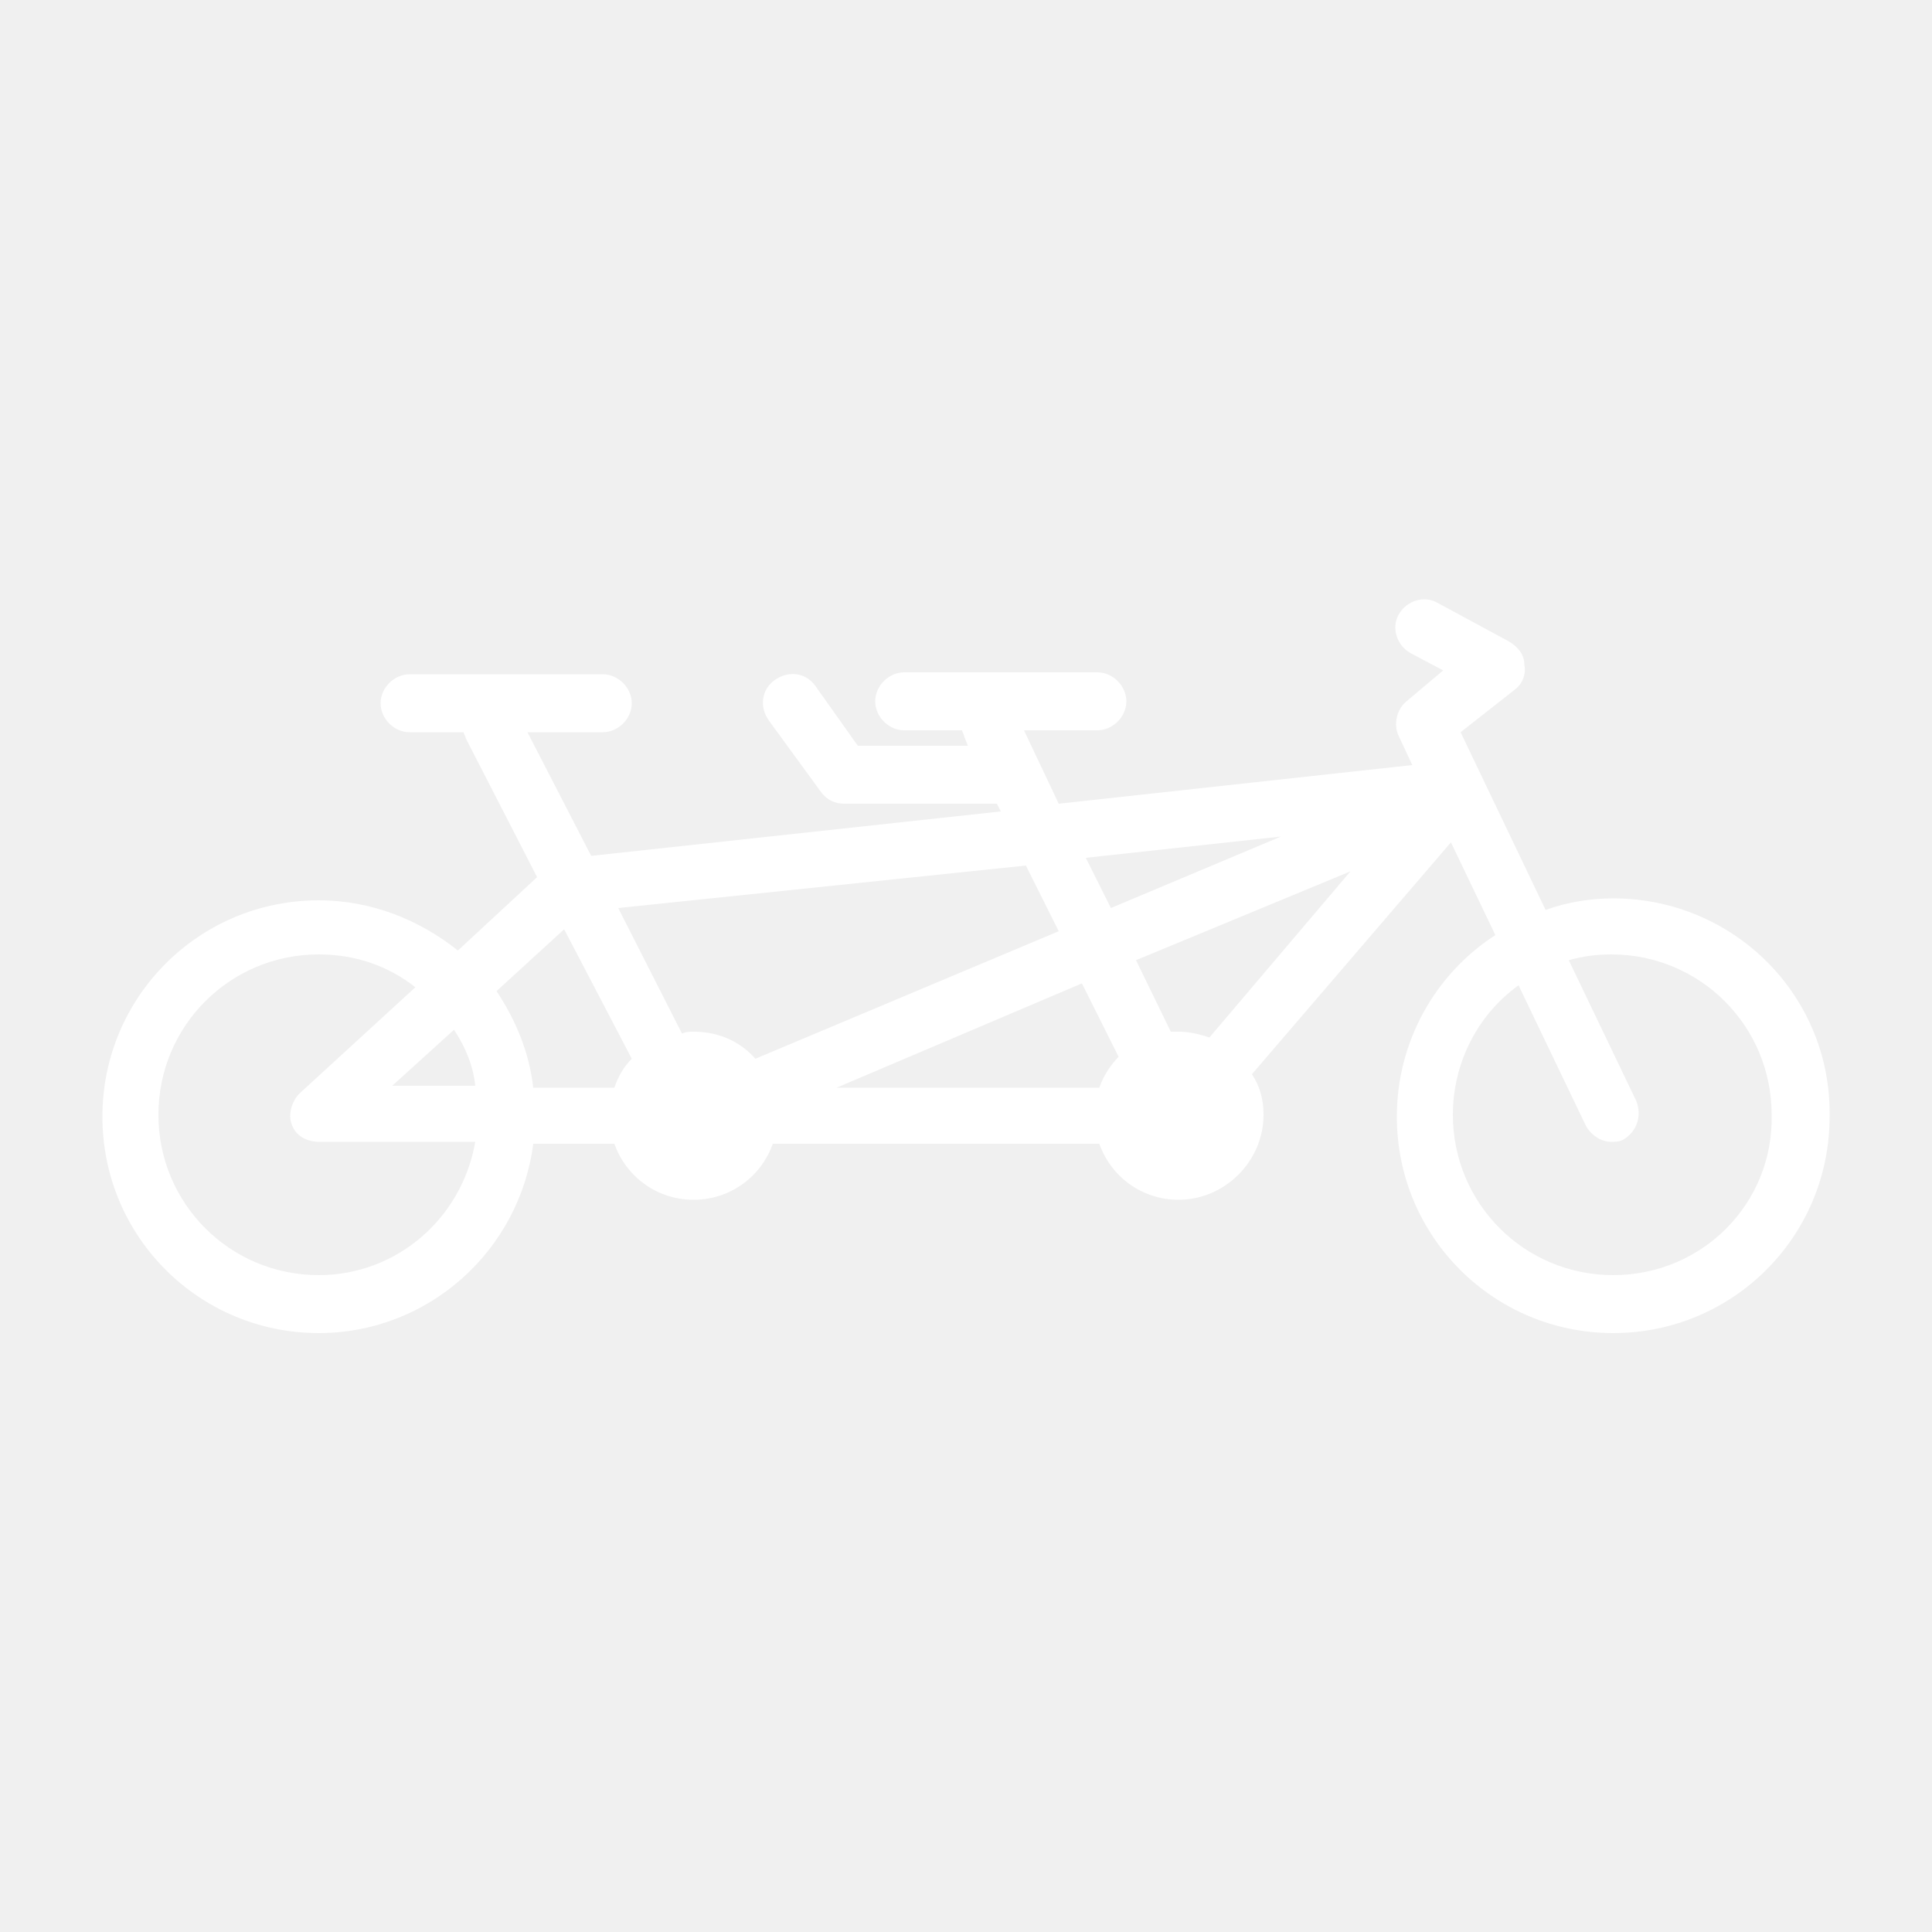
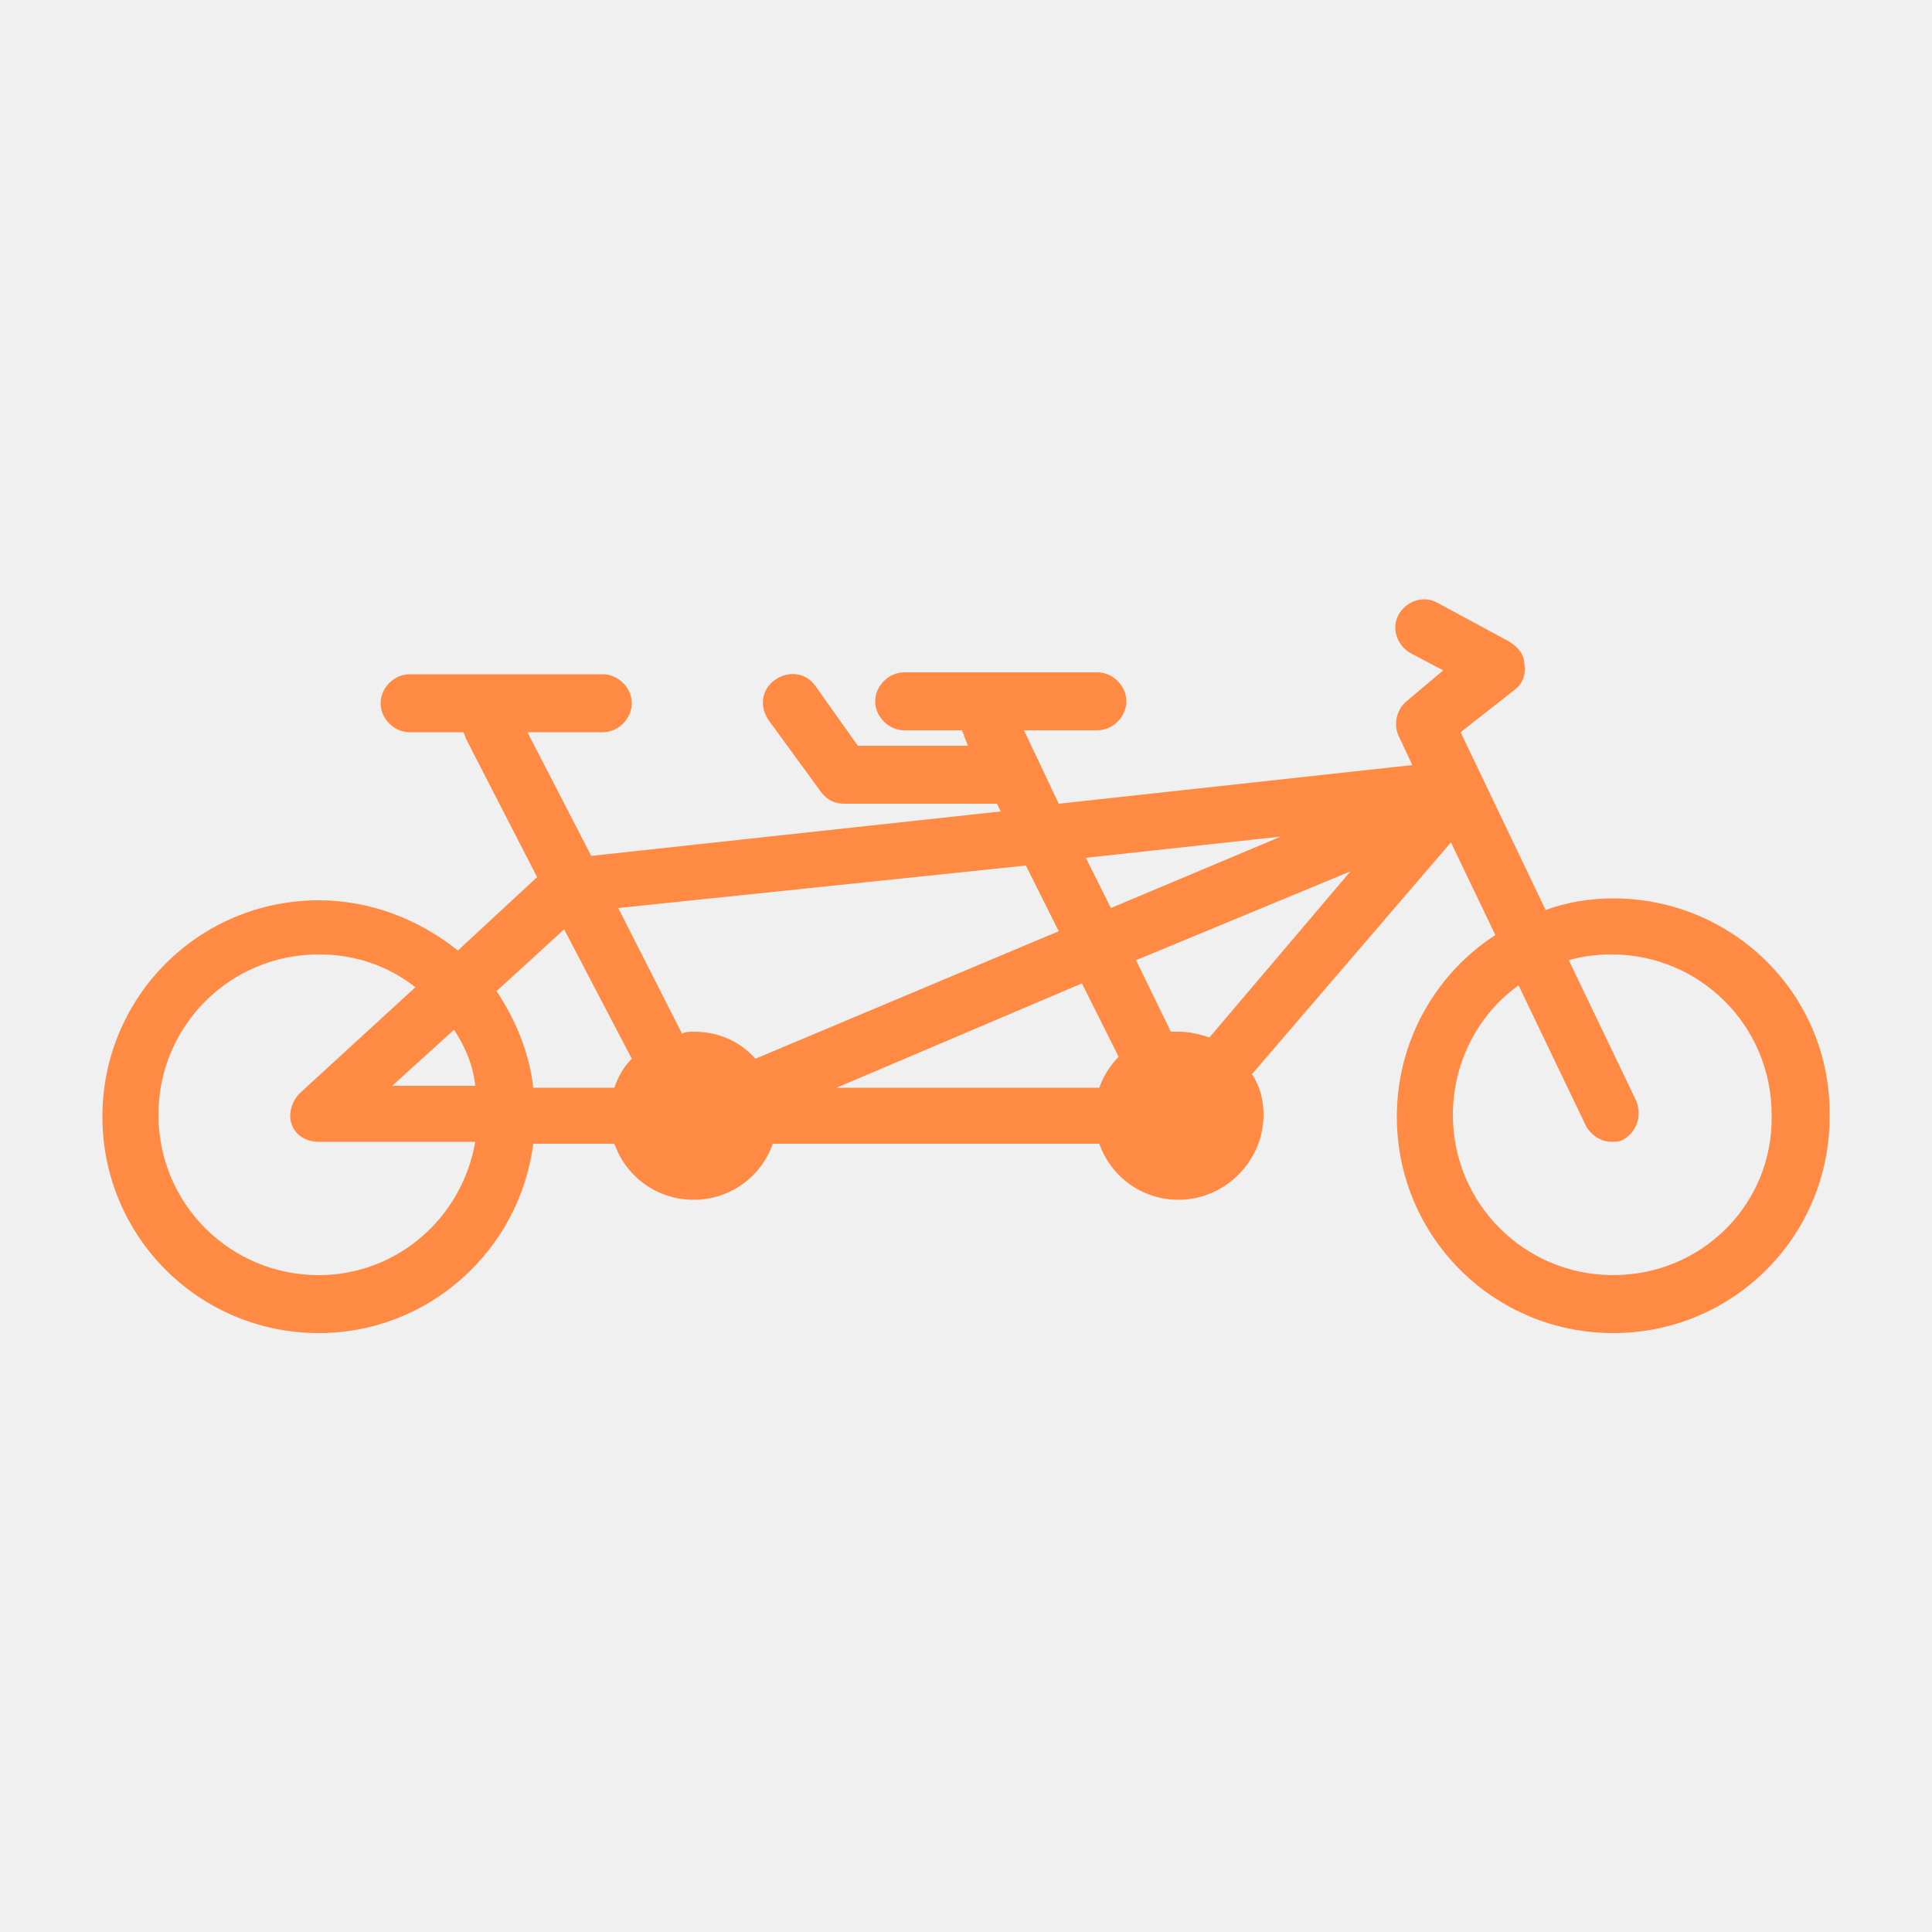
<svg xmlns="http://www.w3.org/2000/svg" version="1.1" id="Layer_1" x="0px" y="0px" viewBox="0 0 100 100" style="enable-background:new 0 0 100 100;" xml:space="preserve">
  <style type="text/css">
- 	.st0{fill:#FFFFFF;}
+ 	.st0{fill:#FF8A43;}
</style>
  <path class="st0" d="M83.5,46.5c-1.2,0-2.4,0.2-3.5,0.6l-4.4-9.2l2.8-2.2c0.4-0.3,0.6-0.8,0.5-1.3c0-0.5-0.3-0.9-0.8-1.2l-3.7-2  c-0.7-0.4-1.6-0.1-2,0.6c-0.4,0.7-0.1,1.6,0.6,2l1.7,0.9l-1.9,1.6c-0.5,0.4-0.7,1.2-0.4,1.8l0.7,1.5l-18.3,2L53,37.8h3.8  c0.8,0,1.5-0.7,1.5-1.5s-0.7-1.5-1.5-1.5h-10c-0.8,0-1.5,0.7-1.5,1.5s0.7,1.5,1.5,1.5h3c0,0.1,0.1,0.2,0.1,0.3l0.2,0.5h-5.7  l-2.2-3.1c-0.5-0.7-1.4-0.8-2.1-0.3c-0.7,0.5-0.8,1.4-0.3,2.1l2.7,3.7c0.3,0.4,0.7,0.6,1.2,0.6h7.9l0.2,0.4l-21.2,2.3l-3.3-6.4h3.9  c0.8,0,1.5-0.7,1.5-1.5s-0.7-1.5-1.5-1.5h-10c-0.8,0-1.5,0.7-1.5,1.5s0.7,1.5,1.5,1.5H24c0,0.1,0.1,0.2,0.1,0.3l3.7,7.2l-4.1,3.8  c-2-1.6-4.5-2.6-7.2-2.6c-6.2,0-11.2,5-11.2,11.2S10.3,69,16.5,69c5.7,0,10.4-4.3,11.1-9.8h4.2c0.6,1.7,2.2,2.9,4.1,2.9  s3.5-1.2,4.1-2.9h16.9c0.6,1.7,2.2,2.9,4.1,2.9c2.4,0,4.4-2,4.4-4.4c0-0.8-0.2-1.5-0.6-2.1l10.3-12l2.3,4.8c-3.1,2-5.1,5.5-5.1,9.4  c0,6.2,5,11.2,11.2,11.2s11.2-5,11.2-11.2C94.8,51.5,89.7,46.5,83.5,46.5z M57.9,54.7c-0.4,0.4-0.8,1-1,1.6H43.3L56,50.9L57.9,54.7z   M61,53.4c-0.2,0-0.3,0-0.4,0l-1.8-3.7l11.1-4.6l-7.3,8.6C62,53.5,61.5,53.4,61,53.4z M66.3,43.3L57.5,47l-1.3-2.6L66.3,43.3z   M53.1,44.8l1.7,3.4l-15.7,6.6c-0.8-0.9-1.9-1.4-3.2-1.4c-0.2,0-0.4,0-0.6,0.1L32,47L53.1,44.8z M32.7,54.8  c-0.4,0.4-0.7,0.9-0.9,1.5h-4.2c-0.2-1.8-0.9-3.5-1.9-5l3.5-3.2L32.7,54.8z M23.5,53.3c0.6,0.9,1,1.9,1.1,2.9h-4.3L23.5,53.3z   M16.5,66c-4.6,0-8.3-3.7-8.3-8.3s3.7-8.3,8.3-8.3c1.9,0,3.6,0.6,5,1.7l-6,5.5c-0.4,0.4-0.6,1.1-0.4,1.6c0.2,0.6,0.8,0.9,1.4,0.9  h8.1C23.9,63.1,20.5,66,16.5,66z M83.5,66c-4.6,0-8.3-3.7-8.3-8.3c0-2.7,1.3-5.2,3.4-6.7l3.5,7.3c0.3,0.5,0.8,0.8,1.3,0.8  c0.2,0,0.4,0,0.6-0.1c0.7-0.4,1-1.2,0.7-2l-3.5-7.3c0.7-0.2,1.4-0.3,2.2-0.3c4.6,0,8.3,3.7,8.3,8.3C91.8,62.3,88.1,66,83.5,66z" />
</svg>
